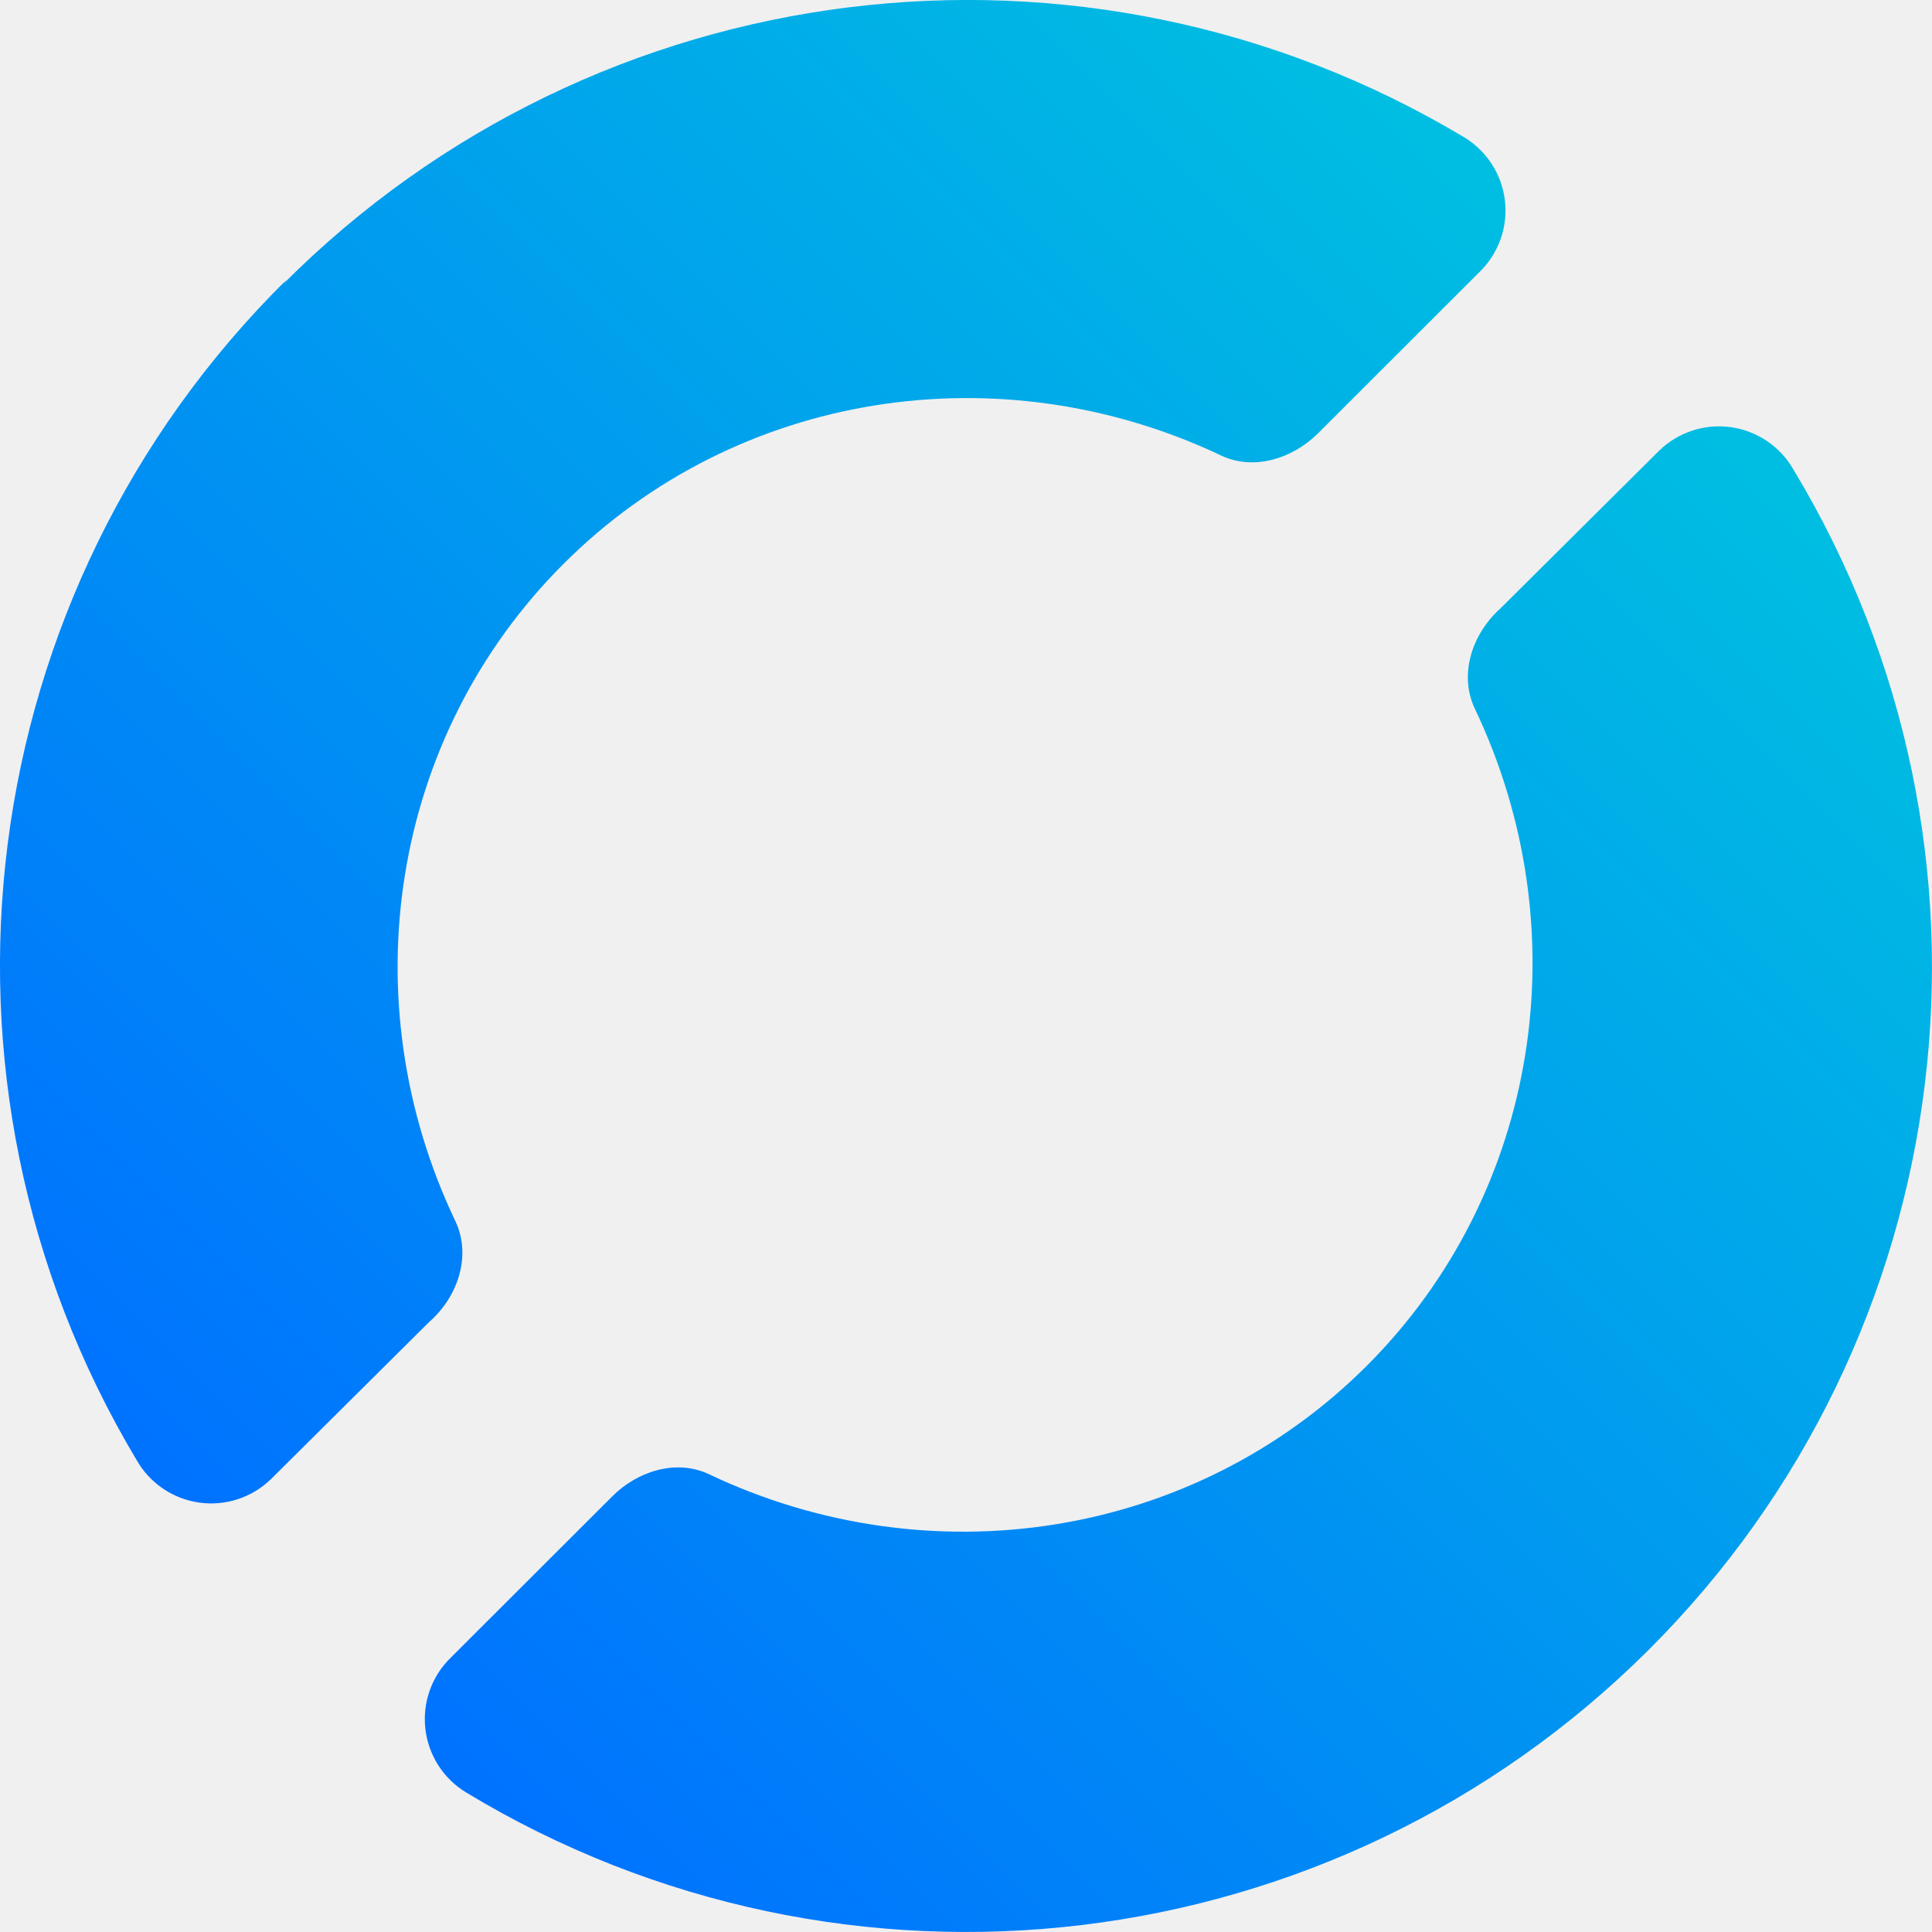
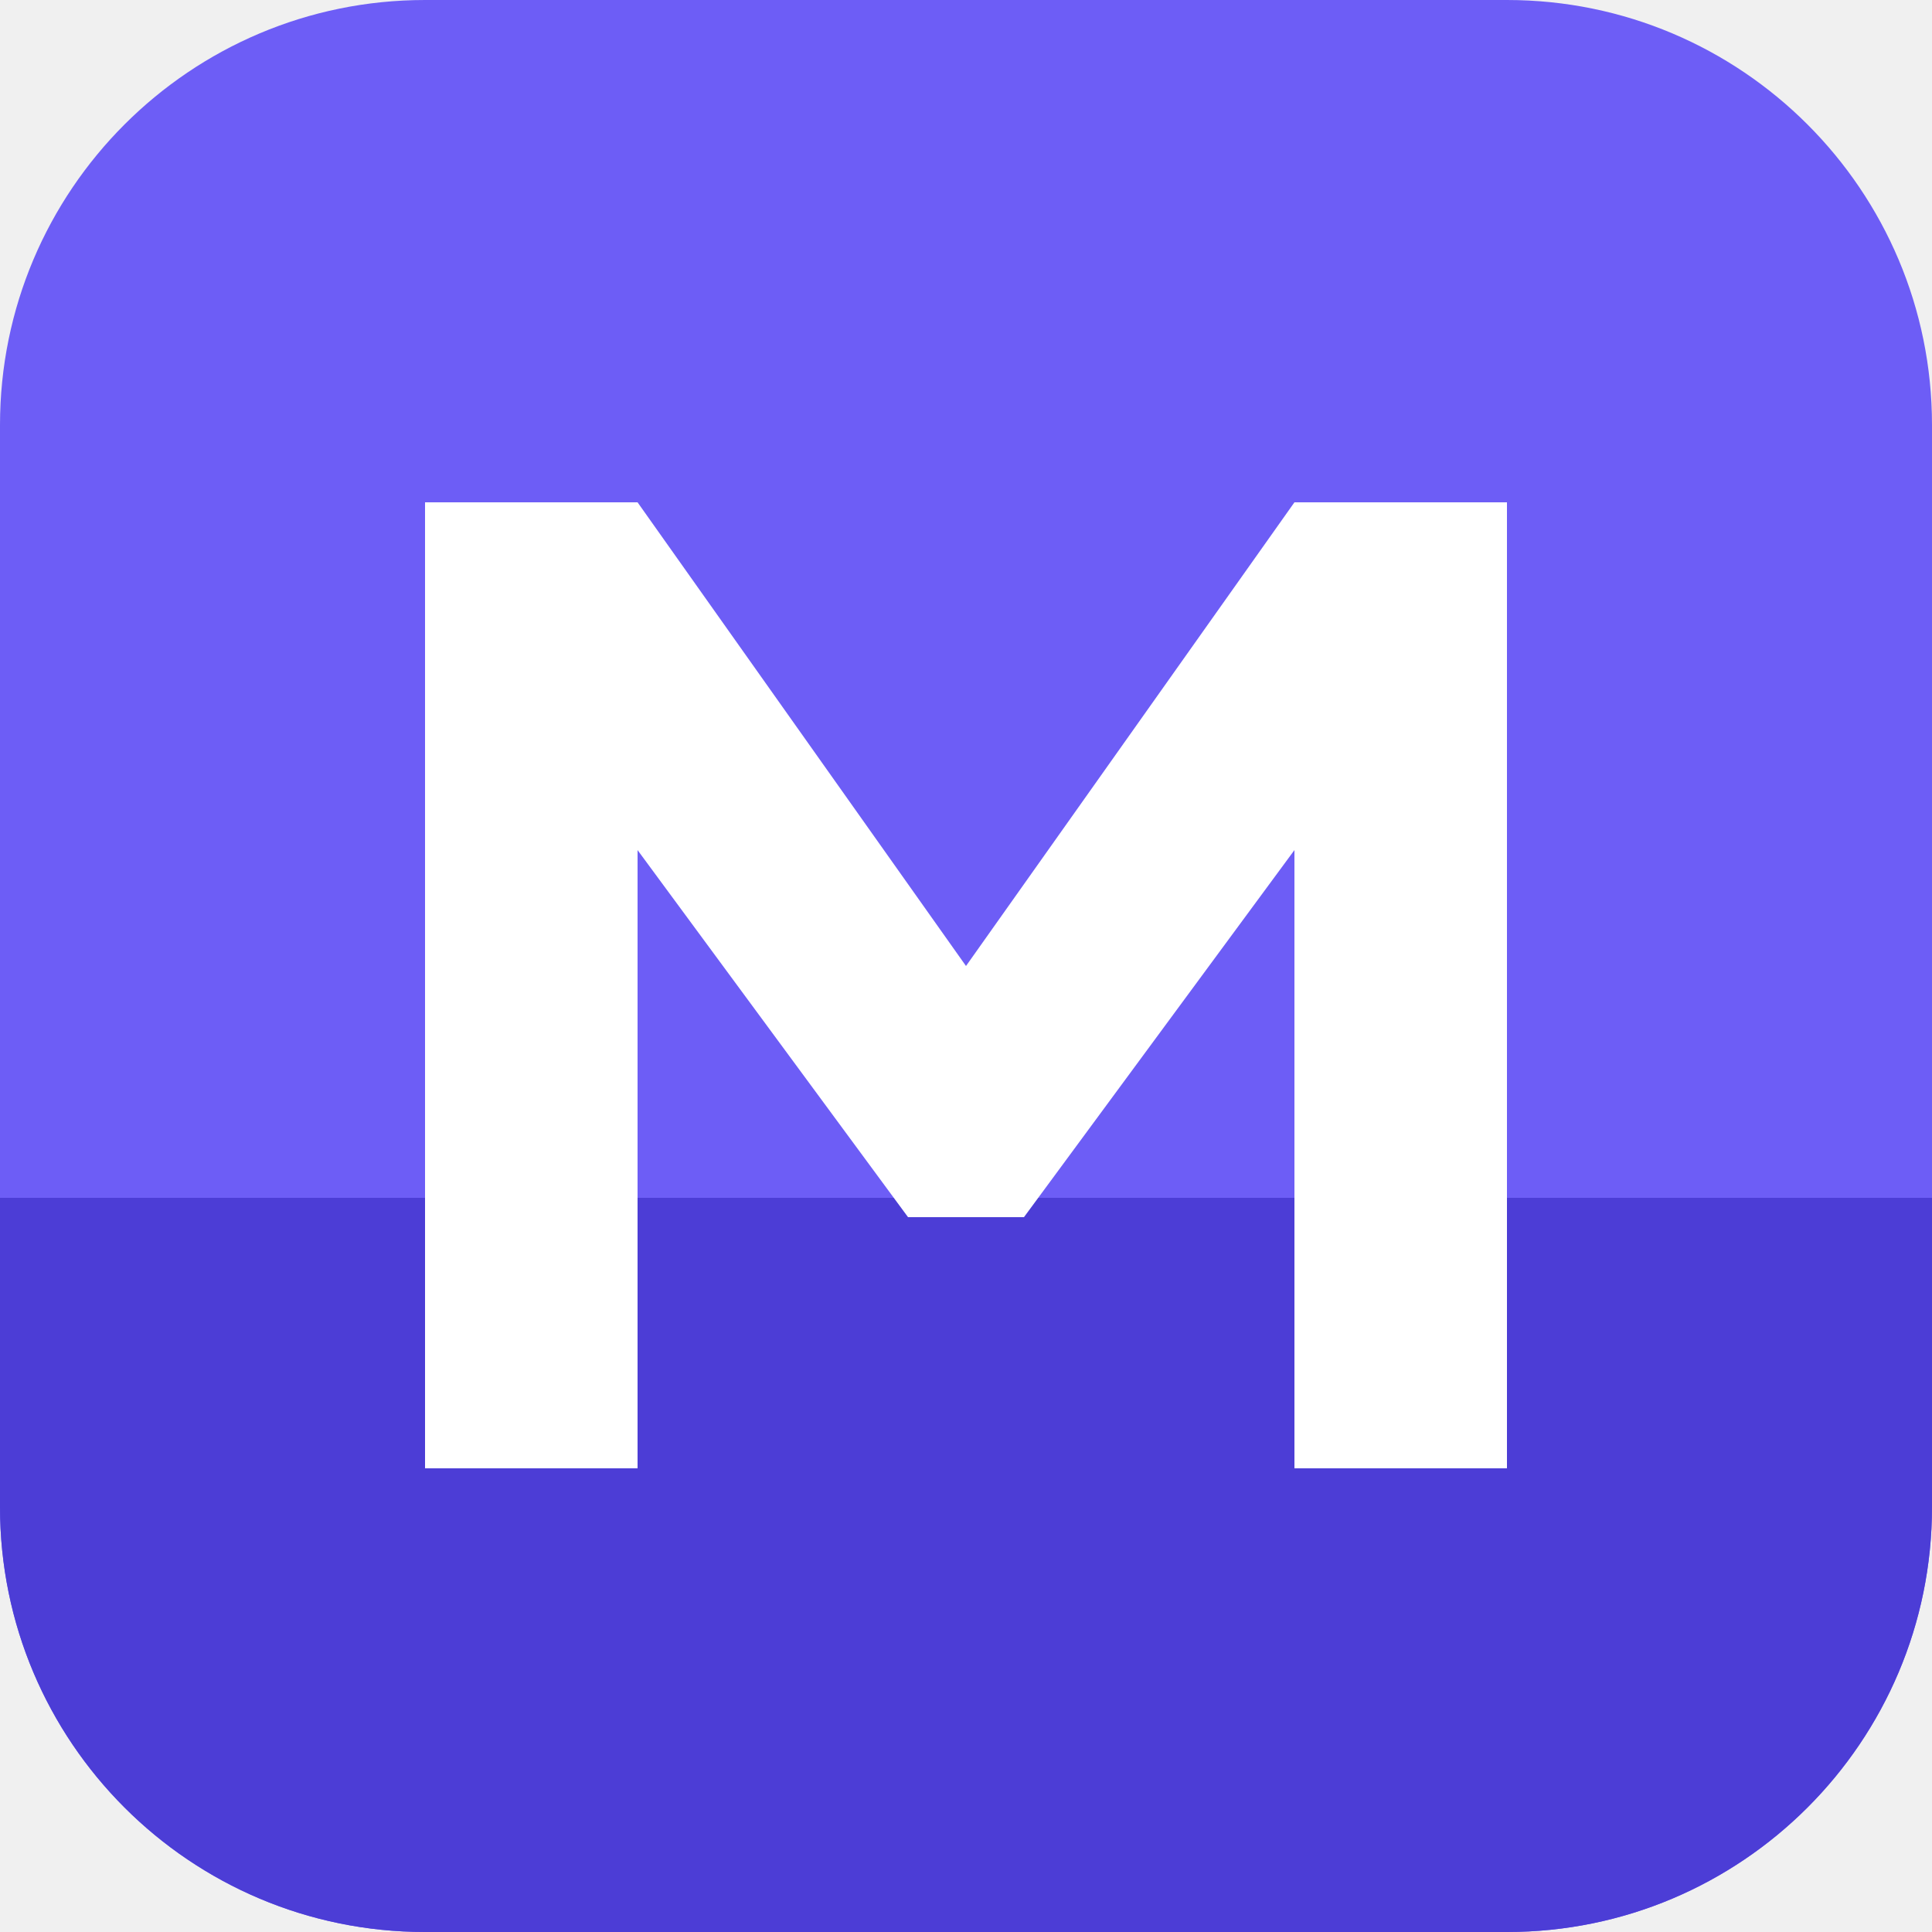
- <svg xmlns="http://www.w3.org/2000/svg" xmlns:xlink="http://www.w3.org/1999/xlink" xml:space="preserve" viewBox="66.993 897.484 26 26">
-   <linearGradient id="a" x1=".148" x2=".845" y1=".851" y2=".154" gradientTransform="matrix(26.301 0 0 26.331 90.674 911.757)" gradientUnits="userSpaceOnUse">
-     <stop offset="0" stop-color="#0071ff" />
-     <stop offset="1" stop-color="#00bfe1" />
-   </linearGradient>
-   <defs>
-     <linearGradient xlink:href="#a" id="b" x1=".148" x2=".845" y1=".851" y2=".154" gradientTransform="matrix(26.00048 0 0 25.99935 66.993 897.485)" gradientUnits="userSpaceOnUse" />
-   </defs>
-   <path fill="url(#b)" d="m89.318 903.552-2.135 2.122c-.376.337-.558.879-.347 1.337 1.422 2.976.882 6.524-1.452 8.856-2.335 2.331-5.887 2.87-8.866 1.449-.439-.197-.954-.03-1.292.312l-2.17 2.167a1.154 1.154 0 0 0 .208 1.81 13.005 13.005 0 0 0 15.91-1.912 12.97 12.97 0 0 0 1.956-15.887 1.154 1.154 0 0 0-1.812-.254zm-18.467-2.305a12.969 12.969 0 0 0-2.02 15.885 1.154 1.154 0 0 0 1.812.254l2.124-2.11c.385-.336.572-.884.359-1.348-1.423-2.976-.884-6.524 1.451-8.856 2.334-2.332 5.887-2.871 8.866-1.45.434.194.942.033 1.281-.3l2.182-2.18a1.152 1.152 0 0 0-.208-1.81 13.009 13.009 0 0 0-15.893 1.973z" />
+ <svg xmlns="http://www.w3.org/2000/svg" viewBox="0 0 100 100">
+   <rect width="100" height="100" rx="22" fill="#6D5DF6" />
+   <path d="M0 62h100v16a22 22 0 0 1-22 22H22A22 22 0 0 1 0 78z" fill="#4C3DD6" />
+   <polygon fill="#fff" points="22,76 22,26 33,26 50,50 67,26 78,26 78,76 67,76 67,44 53,63 47,63 33,44 33,76" />
</svg>
